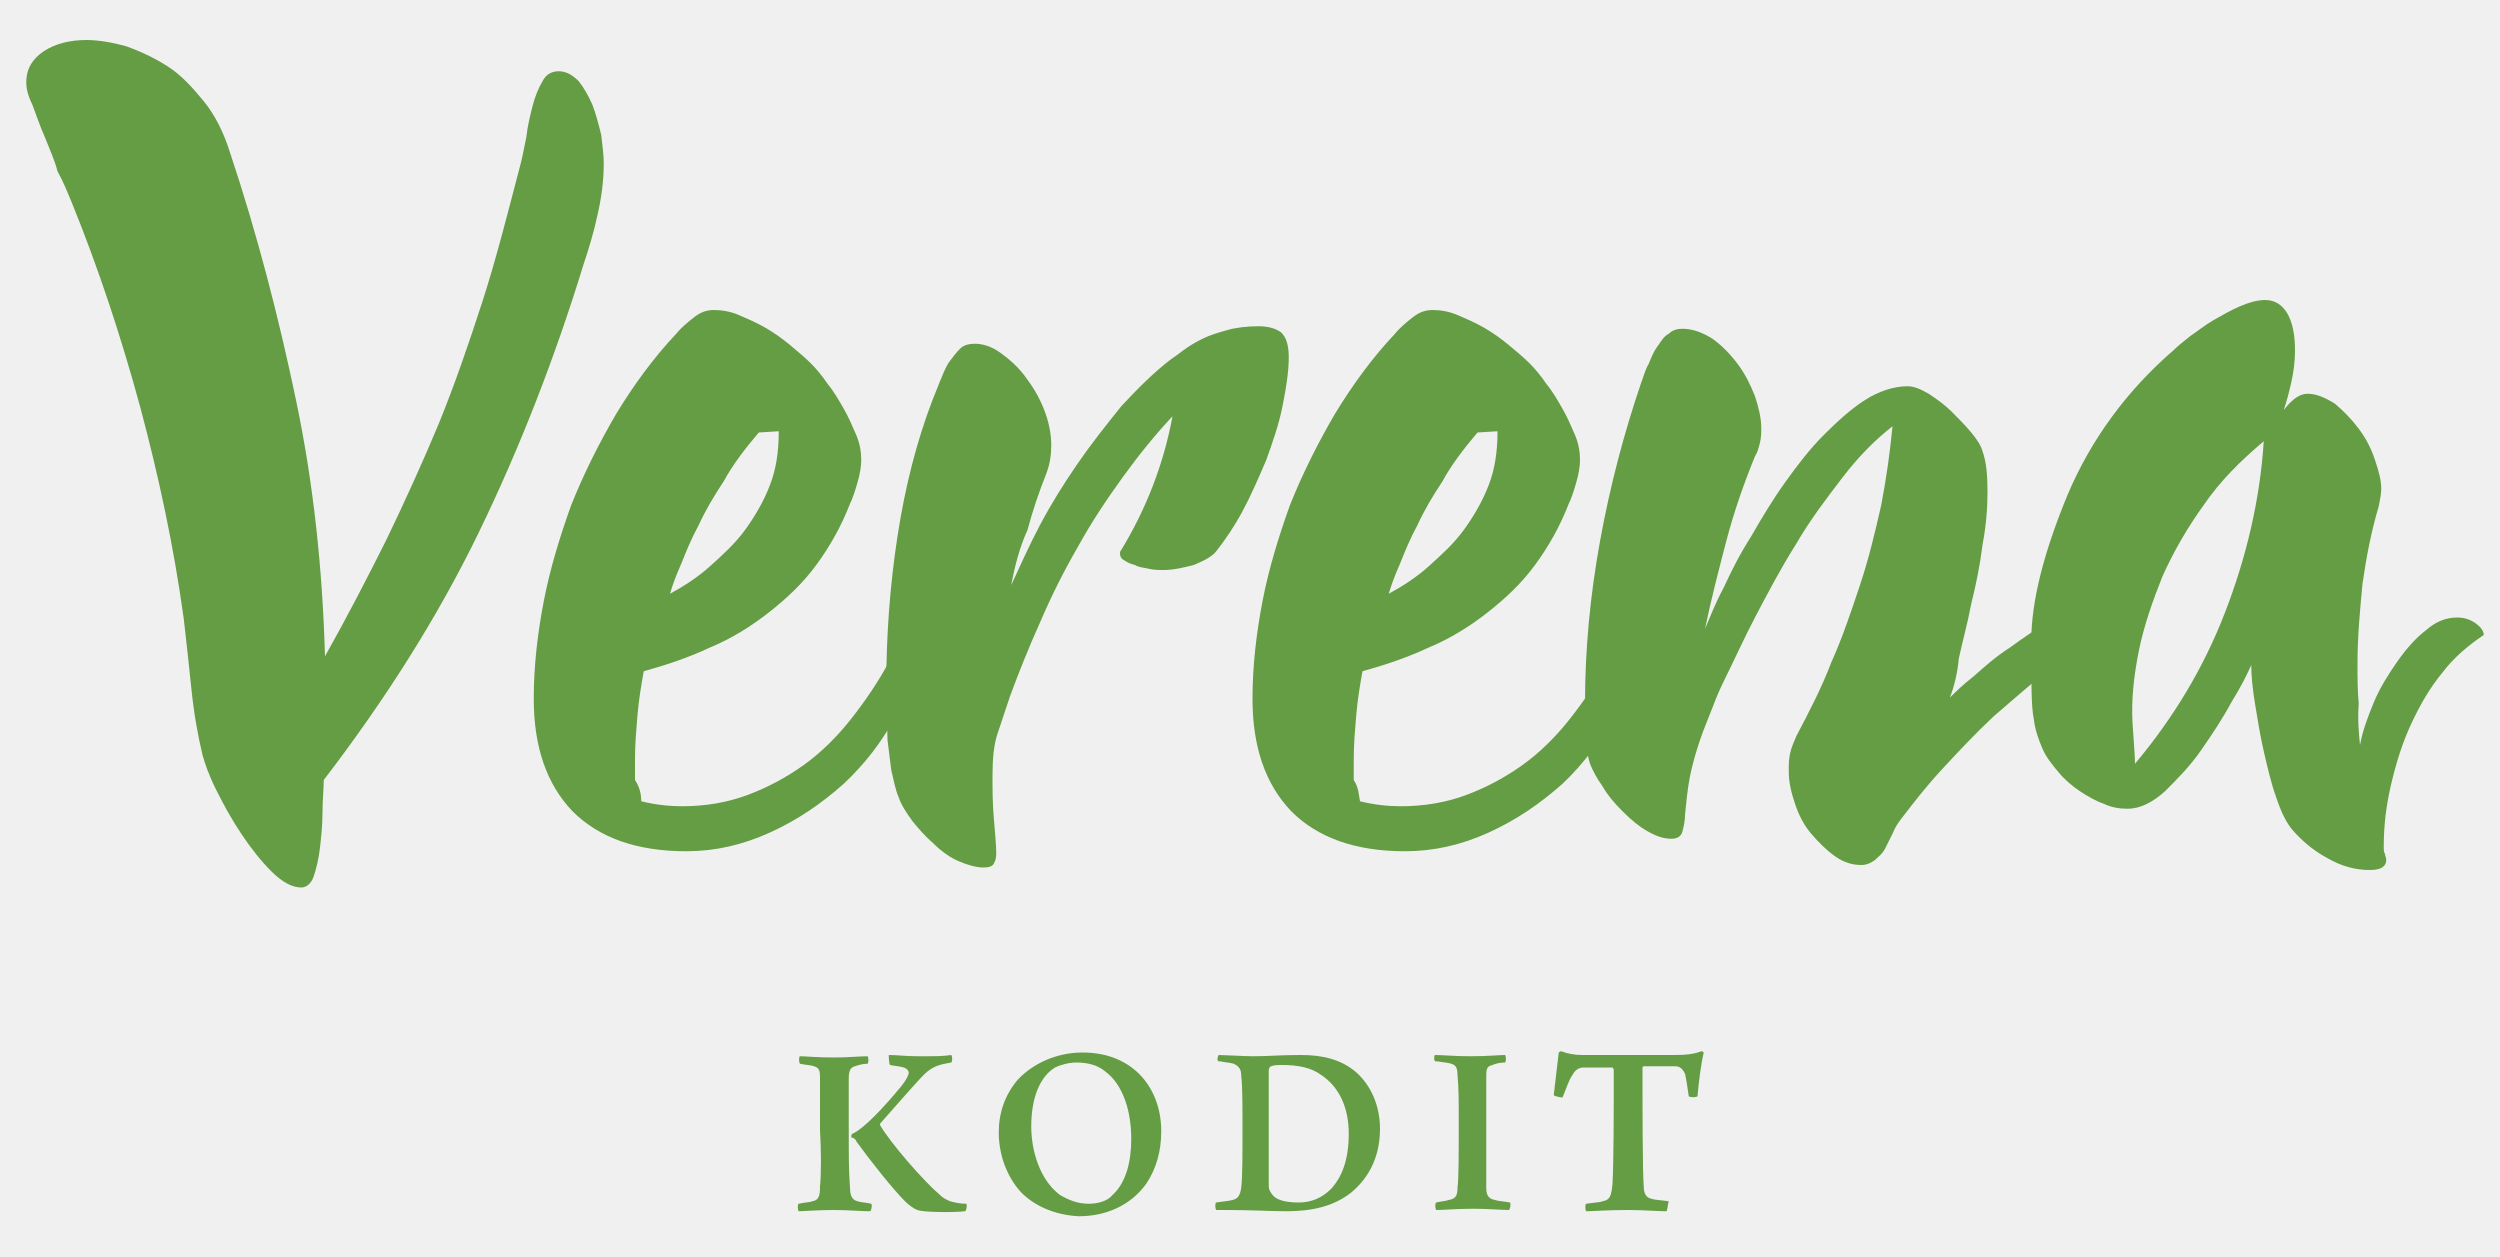
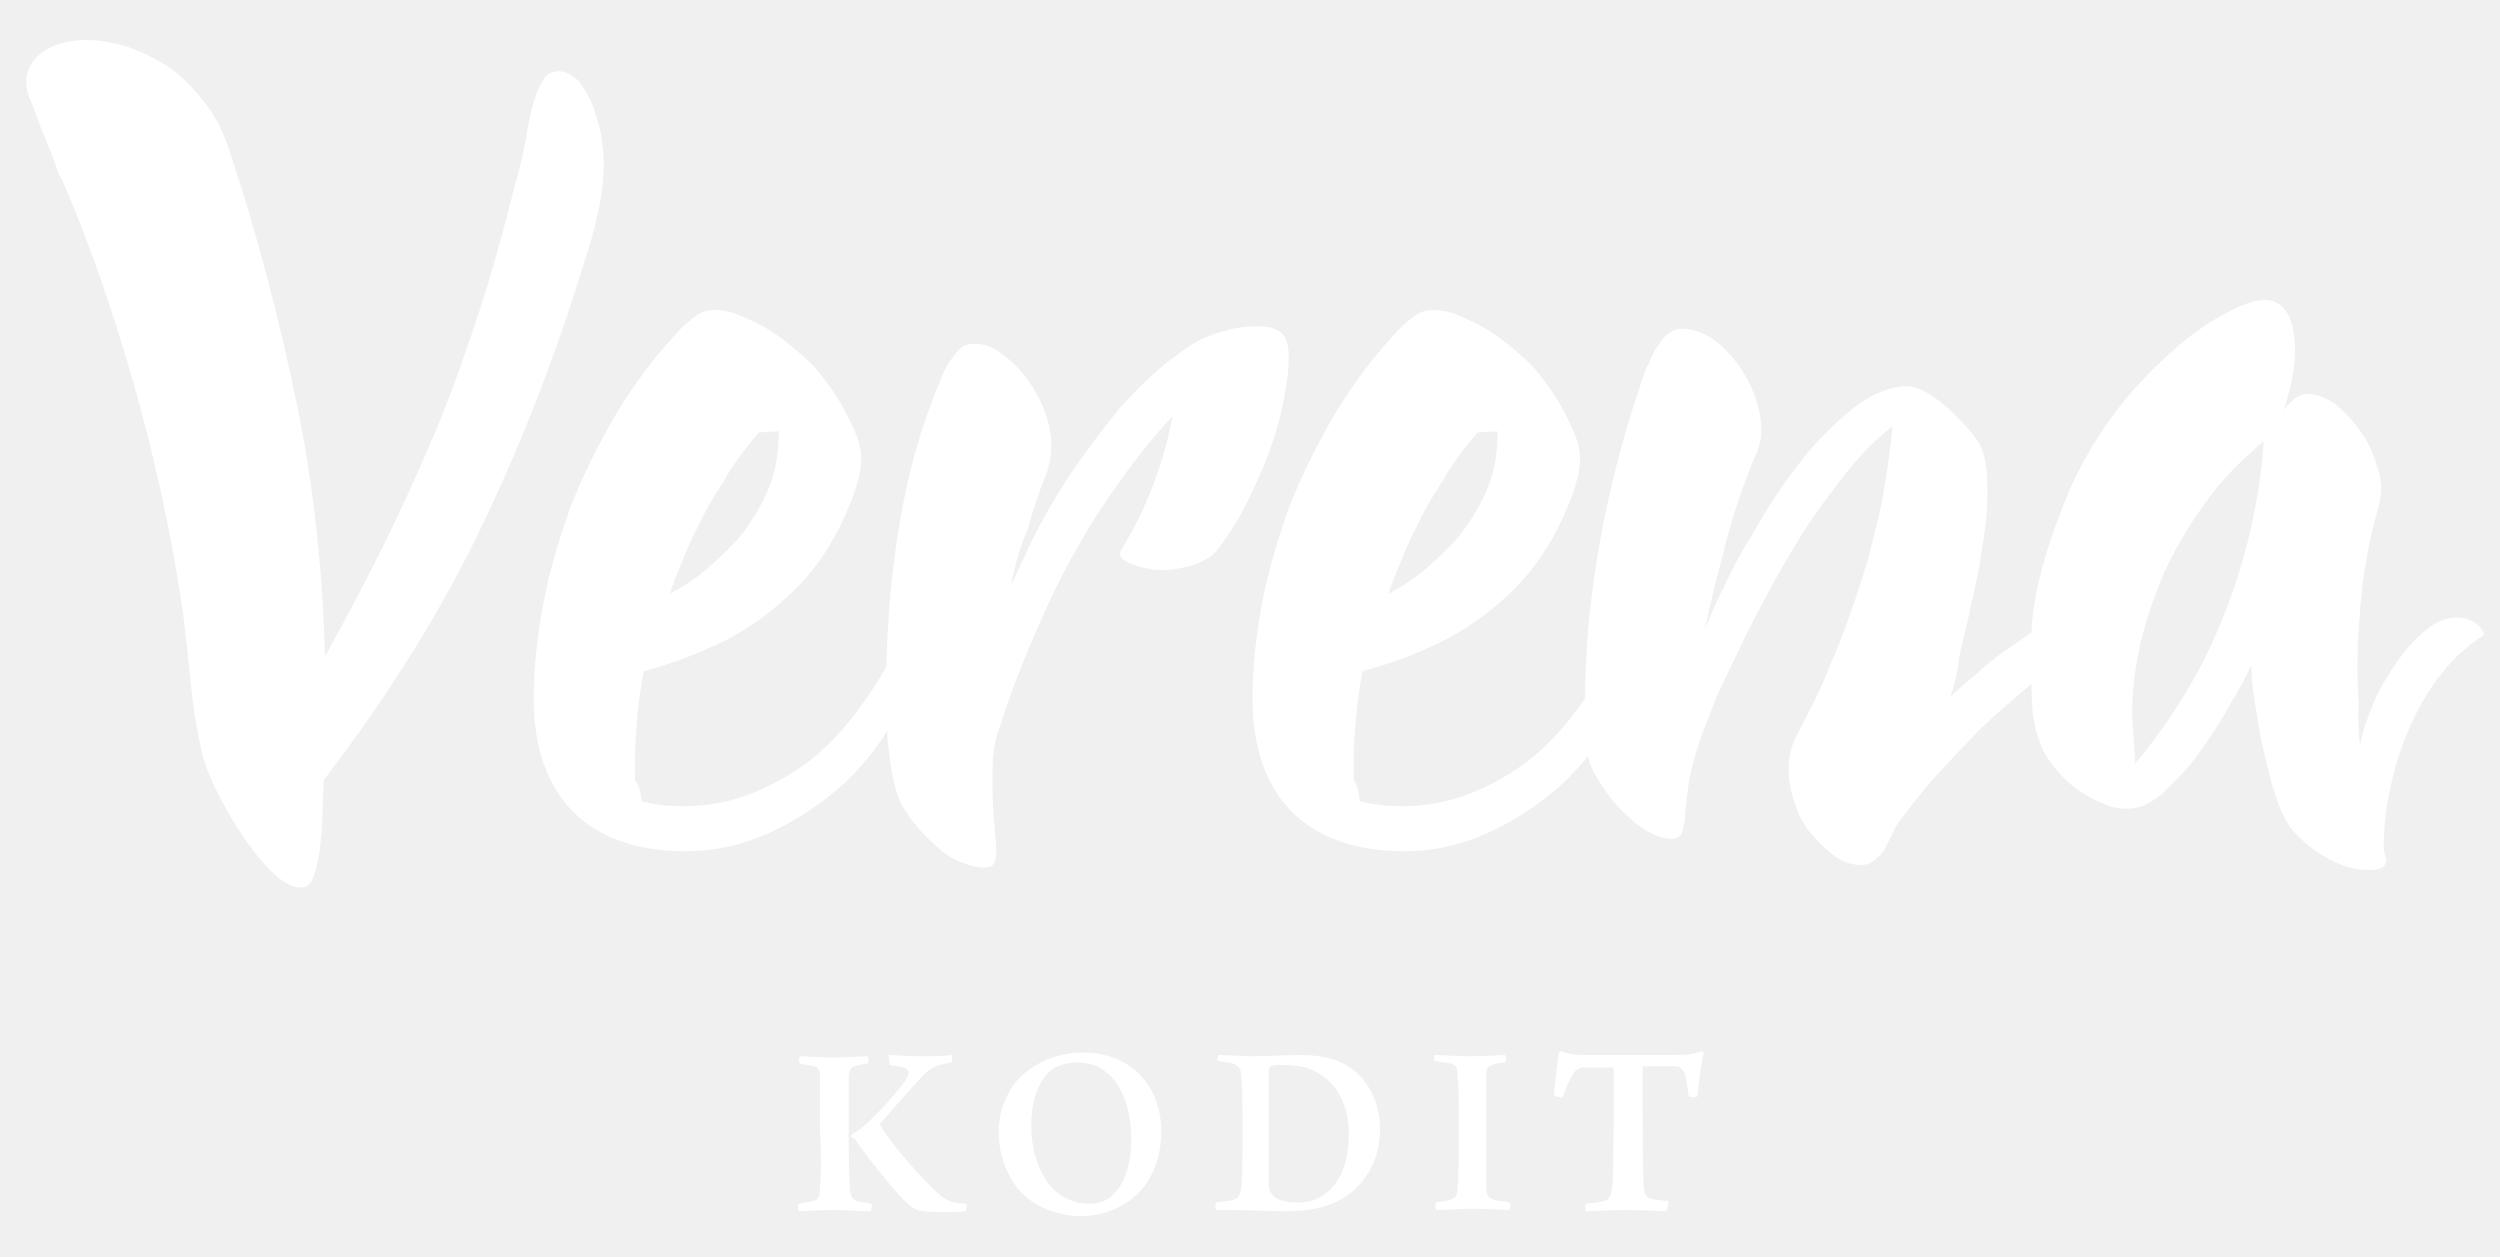
- <svg xmlns="http://www.w3.org/2000/svg" viewBox="0 0 200 100.5">
-   <g fill="#649D44">
+ <svg xmlns="http://www.w3.org/2000/svg" width="100" height="50.25" viewBox="0 0 200 100.5">
+   <g fill="#fff">
    <path d="M26 52.5c1.8-3.2 3.4-6.3 4.9-9.3 1.5-3.1 2.9-6.2 4.2-9.3 1.3-3.2 2.4-6.4 3.5-9.8 1.1-3.4 2-7 3-10.8.2-.7.3-1.4.5-2.3.1-.9.3-1.7.5-2.5s.5-1.5.8-2c.3-.6.8-.8 1.3-.8.6 0 1.1.3 1.6.8.4.5.8 1.2 1.1 1.9.3.8.5 1.6.7 2.4.1.9.2 1.6.2 2.3 0 1.4-.2 2.8-.5 4.1-.3 1.4-.7 2.7-1.1 3.9-2.3 7.5-5.1 14.7-8.4 21.5C35 49.4 30.8 56 25.9 62.4c0 .7-.1 1.6-.1 2.6s-.1 1.9-.2 2.8c-.1.9-.3 1.7-.5 2.3-.2.6-.6.9-1 .9-.7 0-1.5-.4-2.4-1.3-.8-.8-1.6-1.8-2.4-3-.8-1.2-1.4-2.3-2-3.5-.6-1.2-.9-2.1-1.1-2.8-.4-1.7-.7-3.4-.9-5.4-.2-1.9-.4-3.8-.6-5.5-.8-5.8-2-11.4-3.5-17-1.5-5.5-3.3-11-5.5-16.4-.3-.7-.6-1.5-1.1-2.4-.2-.8-.6-1.7-1-2.7-.4-.9-.7-1.8-1-2.6-.4-.8-.5-1.4-.5-1.8 0-1.1.5-1.9 1.4-2.5.9-.6 2.1-.9 3.4-.9 1 0 2.1.2 3.2.5 1.1.4 2.2.9 3.3 1.6 1.1.7 2 1.7 2.9 2.8.9 1.1 1.6 2.5 2.1 4.1 2.2 6.6 3.9 13.2 5.3 19.9 1.4 6.7 2.1 13.5 2.3 20.4zm25.3 11.6c1.2.3 2.3.4 3.3.4 1.8 0 3.6-.3 5.2-.9 1.6-.6 3.1-1.4 4.5-2.4s2.7-2.3 3.8-3.7 2.2-3 3.1-4.7c.1-.3.3-.6.5-1s.3-.7.5-1.1c.2-.4.3-.7.4-.9.1-.3.2-.4.2-.4.2 0 .4.2.4.5.1.4.1.7.1 1 0 2.1-.5 4.2-1.6 6.3s-2.5 3.9-4.2 5.5c-1.8 1.6-3.7 2.9-5.9 3.9s-4.4 1.5-6.7 1.5c-4 0-7-1.1-9.1-3.2-2.1-2.2-3.1-5.2-3.1-9 0-2.6.3-5.2.8-7.8.5-2.6 1.3-5.2 2.2-7.7 1-2.5 2.2-4.9 3.6-7.3 1.4-2.3 3-4.5 4.8-6.4.4-.5.9-.9 1.4-1.3.5-.4 1-.6 1.6-.6.6 0 1.3.1 2 .4.7.3 1.4.6 2.1 1 .7.4 1.4.9 2 1.4.6.5 1.2 1 1.7 1.5.4.4.9 1 1.3 1.6.5.6.9 1.3 1.3 2s.7 1.4 1 2.1c.3.7.4 1.4.4 2 0 .5-.1 1.1-.3 1.8-.2.7-.4 1.3-.6 1.7-.7 1.8-1.6 3.4-2.7 4.9-1.1 1.5-2.4 2.7-3.8 3.8-1.4 1.1-3 2.1-4.7 2.8-1.7.8-3.5 1.4-5.3 1.9-.2 1.1-.4 2.3-.5 3.5-.1 1.2-.2 2.3-.2 3.5v1.7c.4.6.5 1.2.5 1.7zm9.4-29.5c-1.1 1.3-2.1 2.6-2.8 3.9-.8 1.2-1.5 2.4-2 3.5-.6 1.1-1 2.1-1.4 3.1-.4.9-.7 1.7-.9 2.4 1.1-.6 2.2-1.3 3.2-2.2 1-.9 2-1.8 2.8-2.9.8-1.1 1.5-2.3 2-3.6.5-1.3.7-2.7.7-4.3l-1.6.1z" />
    <path d="M80.9 46.8c.7-1.5 1.4-3.1 2.3-4.8.9-1.7 1.9-3.3 3-4.9 1.1-1.6 2.3-3.1 3.5-4.6 1.3-1.4 2.6-2.7 3.9-3.7.3-.2.7-.5 1.1-.8.4-.3.9-.6 1.5-.9.6-.3 1.3-.5 2-.7.7-.2 1.6-.3 2.5-.3.8 0 1.4.2 1.8.5.4.4.6 1 .6 2 0 1.1-.2 2.4-.5 3.9s-.8 2.9-1.3 4.3c-.6 1.4-1.2 2.8-1.9 4.1-.7 1.3-1.4 2.3-2.1 3.2-.4.5-1.1.8-1.8 1.1-.8.2-1.6.4-2.4.4-.4 0-.8 0-1.2-.1-.4-.1-.8-.1-1.1-.3-.4-.1-.6-.2-.9-.4-.2-.1-.3-.3-.3-.5 0-.1 0-.2.1-.3 2-3.3 3.4-6.9 4.1-10.7-1.4 1.5-2.7 3.1-4 4.9-1.3 1.8-2.5 3.6-3.6 5.6-1.1 1.9-2.1 3.9-3 6-.9 2-1.7 4-2.4 5.9l-1 3c-.3.9-.4 2-.4 3.4 0 1 0 2.1.1 3.3.1 1.2.2 2.2.2 2.9 0 .4-.1.6-.2.8-.1.2-.4.3-.8.3-.6 0-1.3-.2-2-.5s-1.4-.8-2-1.4c-.7-.6-1.2-1.2-1.7-1.8-.5-.7-.9-1.3-1.1-1.9-.3-.7-.4-1.4-.6-2.2l-.3-2.4c0-.8-.1-1.6-.1-2.3v-2c0-4.1.3-8.1.9-12 .6-3.9 1.5-7.5 2.8-10.9l.6-1.5c.2-.5.4-1 .7-1.5.3-.4.6-.8.9-1.1.3-.3.7-.4 1.2-.4.6 0 1.3.2 2 .7.7.5 1.4 1.1 2 1.9.6.8 1.1 1.6 1.5 2.6.4 1 .6 2 .6 2.9 0 .8-.1 1.5-.4 2.3-.6 1.5-1.1 3-1.5 4.5-.6 1.3-1 2.8-1.3 4.4zm27.9 17.3c1.2.3 2.3.4 3.3.4 1.8 0 3.6-.3 5.2-.9 1.6-.6 3.1-1.4 4.5-2.4s2.7-2.3 3.8-3.7c1.1-1.4 2.2-3 3.1-4.7.1-.3.3-.6.5-1s.3-.7.5-1.1c.2-.4.3-.7.4-.9.1-.3.2-.4.2-.4.2 0 .4.2.4.5.1.4.1.7.1 1 0 2.1-.5 4.2-1.6 6.3-1.1 2-2.5 3.9-4.2 5.5-1.8 1.6-3.7 2.9-5.9 3.9s-4.4 1.5-6.7 1.5c-4 0-7-1.1-9.1-3.2-2.1-2.2-3.1-5.2-3.1-9 0-2.6.3-5.2.8-7.8.5-2.6 1.3-5.2 2.2-7.7 1-2.5 2.2-4.9 3.6-7.3 1.4-2.3 3-4.5 4.8-6.4.4-.5.9-.9 1.4-1.3.5-.4 1-.6 1.6-.6.6 0 1.3.1 2 .4.7.3 1.4.6 2.1 1 .7.4 1.4.9 2 1.4.6.5 1.2 1 1.7 1.5.4.4.9 1 1.3 1.6.5.6.9 1.3 1.3 2s.7 1.4 1 2.1c.3.7.4 1.4.4 2 0 .5-.1 1.1-.3 1.8-.2.7-.4 1.3-.6 1.7-.7 1.8-1.6 3.4-2.7 4.9-1.1 1.5-2.4 2.7-3.8 3.8-1.4 1.1-3 2.1-4.7 2.8-1.7.8-3.5 1.4-5.3 1.9-.2 1.1-.4 2.3-.5 3.5-.1 1.2-.2 2.3-.2 3.5v1.7c.4.6.4 1.2.5 1.7zm9.4-29.5c-1.1 1.3-2.1 2.6-2.8 3.9-.8 1.2-1.5 2.4-2 3.5-.6 1.1-1 2.1-1.4 3.1-.4.9-.7 1.7-.9 2.4 1.1-.6 2.2-1.3 3.2-2.2 1-.9 2-1.8 2.8-2.9.8-1.1 1.5-2.3 2-3.6.5-1.3.7-2.7.7-4.3l-1.6.1z" />
    <path d="M156 55.8c.4-.4 1-1 1.9-1.7.9-.8 1.8-1.6 2.9-2.3 1.1-.8 2.1-1.5 3.2-2.1 1.1-.6 2-.9 2.7-.9.1 0 .3 0 .5.1.2 0 .5.1.7.2.3.1.5.2.7.4.2.2.3.4.3.6-1.6 1-3.2 2.1-4.8 3.3-1.6 1.3-3.1 2.6-4.6 3.9-1.5 1.4-2.8 2.8-4.1 4.2-1.3 1.4-2.3 2.7-3.3 4-.3.4-.5.7-.7 1.2l-.6 1.2c-.2.4-.5.6-.8.9-.3.2-.6.4-1.1.4-.7 0-1.4-.2-2.1-.7-.7-.5-1.3-1.1-1.9-1.8-.6-.7-1-1.5-1.3-2.4-.3-.9-.5-1.7-.5-2.6 0-.5 0-.9.1-1.4.1-.5.3-.9.5-1.4 1-1.9 2-3.8 2.8-5.9.9-2 1.6-4.1 2.3-6.2s1.2-4.2 1.7-6.4c.4-2.1.7-4.2.9-6.3-1.4 1.1-2.7 2.4-4 4.1-1.3 1.7-2.6 3.4-3.7 5.3-1.2 1.9-2.2 3.8-3.2 5.7-1 1.9-1.8 3.7-2.6 5.3-.3.6-.6 1.3-.9 2.1-.3.8-.7 1.7-1 2.6-.3.9-.6 1.9-.8 2.9-.2 1-.3 2.1-.4 3.1 0 .5-.1.9-.2 1.3s-.4.6-.9.6c-.6 0-1.2-.2-1.9-.6-.7-.4-1.3-.9-2-1.6s-1.2-1.3-1.6-2c-.5-.7-.8-1.3-1-1.8-.2-.6-.3-1.3-.3-2.2-.1-.9-.1-1.8-.1-2.6 0-4.3.4-8.6 1.2-13 .8-4.4 1.9-8.6 3.3-12.7.2-.5.3-1 .6-1.5.2-.5.4-1 .7-1.4.3-.4.5-.8.9-1 .3-.3.7-.4 1.1-.4.8 0 1.6.3 2.4.8.7.5 1.4 1.2 2 2 .6.8 1 1.6 1.4 2.6.3.9.5 1.8.5 2.5 0 .4 0 .8-.1 1.2-.1.4-.2.8-.4 1.1-.9 2.2-1.7 4.5-2.3 6.8-.6 2.3-1.2 4.6-1.7 7 .4-.9.8-2 1.5-3.3.6-1.3 1.3-2.7 2.2-4.1.8-1.4 1.7-2.9 2.7-4.3s2-2.7 3.1-3.8c1.1-1.1 2.2-2.1 3.3-2.8 1.1-.7 2.3-1.1 3.4-1.1.5 0 1 .2 1.7.6.6.4 1.3.9 1.8 1.4.6.6 1.1 1.1 1.6 1.7.5.6.8 1.1.9 1.5.3.8.4 1.9.4 3.2 0 1.3-.1 2.7-.4 4.3-.2 1.6-.5 3.1-.9 4.7-.3 1.6-.7 3-1 4.4-.1 1.2-.4 2.3-.7 3.1z" />
    <path d="M188.8 59.6c.2-1.1.6-2.2 1.1-3.4.5-1.2 1.2-2.3 1.9-3.3s1.5-1.9 2.3-2.5c.8-.7 1.6-1 2.5-1 .6 0 1.1.2 1.5.5.4.3.6.6.6.9-1.2.8-2.4 1.8-3.3 3-1 1.2-1.8 2.6-2.5 4.1-.7 1.5-1.2 3.1-1.6 4.8-.4 1.7-.6 3.3-.6 5 0 .3 0 .5.1.6 0 .2.1.3.1.5 0 .5-.4.8-1.3.8-1.2 0-2.3-.3-3.5-1-1.1-.6-2-1.4-2.7-2.2-.5-.6-.9-1.4-1.3-2.6-.4-1.1-.7-2.4-1-3.7-.3-1.3-.5-2.6-.7-3.8-.2-1.2-.3-2.3-.3-3.1-.3.7-.8 1.7-1.6 3-.7 1.3-1.5 2.5-2.4 3.8-.9 1.3-1.9 2.3-2.9 3.3-1 .9-2 1.4-3 1.4-.6 0-1.3-.1-1.9-.4-.6-.2-1.3-.6-1.9-1-.6-.4-1.2-.9-1.7-1.5s-1-1.2-1.3-1.9c-.3-.7-.6-1.5-.7-2.4-.2-.9-.2-3-.2-6.2s1-7.1 2.9-11.7c1.9-4.5 4.8-8.4 8.5-11.6.3-.3.8-.7 1.3-1.1.6-.4 1.2-.9 1.9-1.3s1.4-.8 2.1-1.1c.7-.3 1.4-.5 2-.5.8 0 1.4.4 1.8 1.1.4.7.6 1.7.6 2.9 0 .9-.1 1.7-.3 2.6-.2.9-.4 1.6-.6 2.2.7-.9 1.3-1.3 1.9-1.3.7 0 1.4.3 2.2.8.7.6 1.3 1.2 1.9 2 .6.8 1 1.6 1.3 2.5.3.9.5 1.6.5 2.3 0 .4-.1.9-.2 1.4-.6 2-1 4.1-1.3 6.2-.2 2.1-.4 4.2-.4 6.4 0 1.1 0 2.2.1 3.2-.1 1.2 0 2.3.1 3.3zm-18 1.5c3.1-3.7 5.5-7.7 7.2-12.1 1.7-4.4 2.8-9 3.1-13.7-1.9 1.6-3.5 3.2-4.8 5.1-1.3 1.8-2.4 3.7-3.3 5.7-.8 2-1.5 4-1.9 6-.4 2-.6 3.9-.5 5.7.1 1.6.2 2.7.2 3.3z" />
  </g>
-   <path d="M68 95c0 .7.2 1 .6 1.1.3.1.7.1 1.1.2.1.1 0 .6-.1.6-.8 0-1.7-.1-2.9-.1-1.3 0-2.4.1-2.8.1-.1-.1-.1-.6 0-.6.4-.1.8-.1 1.1-.2.5-.1.6-.4.6-1.2.1-.9.1-2.8 0-4.5v-4.2c0-.6-.1-.8-.5-.9-.2-.1-.7-.1-1.1-.2-.1-.1-.1-.6 0-.6.5 0 1.3.1 2.8.1 1 0 2-.1 2.6-.1.1.1.1.5 0 .6-.4 0-.7.1-1 .2-.4.1-.5.4-.5 1v4.2c0 1.9 0 3.2.1 4.5zm3.1-10.6c.7 0 1.3.1 2.4.1 1.4 0 2 0 2.6-.1.1.1.1.5 0 .6-1.1.2-1.6.3-2.5 1.3-1.1 1.2-2.4 2.7-3.2 3.6v.1c.8 1.4 3.5 4.5 4.8 5.6.3.3.6.4.8.5.4.1.8.2 1.3.2.1.1 0 .6-.1.6-.8.1-3.3.1-3.8-.1-.3-.1-.7-.4-1-.7-1-1-2.9-3.4-3.9-4.8 0-.1-.2-.3-.4-.3 0-.1 0-.3.1-.3.9-.4 2.5-2.1 3.9-3.8.4-.5.6-.9.6-1.1 0-.1-.1-.3-.4-.4-.3-.1-.6-.1-1.1-.2-.1-.2-.1-.7-.1-.8zm10.6 11c-1.2-1.3-1.8-3.1-1.8-4.8 0-1.6.5-3 1.5-4.2 1.2-1.3 3.1-2.2 5.2-2.2 4.1 0 6.3 2.9 6.3 6.3 0 1.6-.4 3-1.2 4.2-1.3 1.8-3.3 2.6-5.4 2.6-1.9-.1-3.5-.8-4.6-1.9zm7.3.2c1.1-1 1.5-2.7 1.5-4.5 0-2.1-.6-4.3-2.1-5.4-.6-.5-1.4-.7-2.3-.7-.6 0-1.3.2-1.7.4-1.3.8-1.9 2.6-1.9 4.7 0 2 .7 4.3 2.3 5.5.7.4 1.4.7 2.3.7.7 0 1.5-.2 1.9-.7zm8.5-11.2c.4 0 2.1.1 2.7.1 1.4 0 2.1-.1 3.9-.1 1.8 0 3.2.4 4.3 1.3 1.3 1.1 2 2.8 2 4.6 0 2.5-1.1 4.1-2.3 5.1-1.4 1.1-3.1 1.5-5.2 1.5-1.2 0-2.8-.1-4.7-.1h-.9c-.1-.1-.1-.6 0-.6.6-.1.9-.1 1.3-.2s.6-.3.7-1c.1-.9.1-2.6.1-4.7 0-1.7 0-3.4-.1-4.2 0-.6-.2-.8-.6-1-.3-.1-.7-.1-1.1-.2-.3.1-.2-.4-.1-.5zm4.4 11.3c.4.4 1.3.5 2 .5.9 0 1.8-.3 2.6-1.1.8-.9 1.4-2.2 1.4-4.4 0-2-.7-3.7-2.2-4.7-.8-.6-1.9-.8-3.1-.8-.4 0-.7 0-.9.1-.1 0-.2.2-.2.3v9.3c0 .3.2.6.4.8zm12.9-11.3c.6 0 1.6.1 2.8.1 1.5 0 2.3-.1 2.8-.1.1.1.1.5 0 .6-.4 0-.8.1-1 .2-.5.1-.5.4-.5 1V95c0 .5.1.9.7 1 .3.1.7.1 1.2.2.1.1 0 .6-.1.6-.6 0-1.6-.1-2.8-.1-1.5 0-2.3.1-3 .1-.1-.1-.1-.6 0-.6.4-.1.7-.1 1-.2.6-.1.7-.4.7-1 .1-.6.1-2.9.1-5 0-1.9 0-3-.1-4 0-.5-.1-.8-.5-.9-.3-.1-.6-.1-1.2-.2-.2.1-.2-.4-.1-.5zm18.5 12.5c-.7 0-1.8-.1-3.1-.1-1.7 0-2.7.1-3.3.1-.1-.1-.1-.6 0-.6.6-.1 1.1-.1 1.3-.2.6-.1.7-.4.8-1.4.1-1.8.1-5.9.1-9.1 0-.1-.1-.2-.1-.2h-2.3c-.4 0-.7.2-.9.6-.3.4-.5 1.1-.8 1.8-.1 0-.7-.1-.7-.2.1-.8.3-2.5.4-3.4 0 0 .1-.1.2-.1.5.2 1.1.3 1.7.3h7.4c1 0 1.6-.1 2.1-.3.1 0 .2.1.2.1-.2.8-.4 2.3-.5 3.5-.1.1-.6.1-.7 0-.1-.7-.2-1.4-.3-1.8-.2-.4-.4-.6-.8-.6h-2.5c-.1 0-.1.1-.1.2 0 2.9 0 8.3.1 9.4 0 .6.2.9.6 1 .3.1.7.1 1.4.2-.1.3-.1.8-.2.8z" fill="#649D44" />
+   <path d="M68 95c0 .7.2 1 .6 1.1.3.1.7.1 1.1.2.1.1 0 .6-.1.6-.8 0-1.7-.1-2.9-.1-1.3 0-2.4.1-2.8.1-.1-.1-.1-.6 0-.6.4-.1.8-.1 1.1-.2.5-.1.6-.4.6-1.2.1-.9.1-2.8 0-4.5v-4.2c0-.6-.1-.8-.5-.9-.2-.1-.7-.1-1.1-.2-.1-.1-.1-.6 0-.6.5 0 1.3.1 2.8.1 1 0 2-.1 2.6-.1.1.1.1.5 0 .6-.4 0-.7.1-1 .2-.4.1-.5.4-.5 1v4.2c0 1.9 0 3.2.1 4.5zm3.1-10.6c.7 0 1.3.1 2.4.1 1.4 0 2 0 2.6-.1.1.1.1.5 0 .6-1.1.2-1.6.3-2.5 1.3-1.1 1.2-2.4 2.7-3.2 3.6v.1c.8 1.4 3.5 4.5 4.8 5.6.3.3.6.4.8.5.4.1.8.2 1.3.2.1.1 0 .6-.1.6-.8.1-3.3.1-3.8-.1-.3-.1-.7-.4-1-.7-1-1-2.9-3.4-3.9-4.8 0-.1-.2-.3-.4-.3 0-.1 0-.3.1-.3.9-.4 2.5-2.1 3.9-3.8.4-.5.6-.9.6-1.1 0-.1-.1-.3-.4-.4-.3-.1-.6-.1-1.1-.2-.1-.2-.1-.7-.1-.8zm10.6 11c-1.2-1.3-1.8-3.1-1.8-4.8 0-1.6.5-3 1.5-4.2 1.2-1.3 3.1-2.2 5.2-2.2 4.1 0 6.3 2.9 6.3 6.3 0 1.6-.4 3-1.2 4.2-1.3 1.8-3.3 2.6-5.4 2.6-1.9-.1-3.5-.8-4.6-1.9zm7.3.2c1.1-1 1.5-2.7 1.5-4.5 0-2.1-.6-4.3-2.1-5.4-.6-.5-1.4-.7-2.3-.7-.6 0-1.3.2-1.7.4-1.3.8-1.9 2.6-1.9 4.7 0 2 .7 4.3 2.3 5.5.7.4 1.4.7 2.3.7.7 0 1.5-.2 1.9-.7zm8.5-11.2c.4 0 2.1.1 2.7.1 1.4 0 2.1-.1 3.9-.1 1.8 0 3.2.4 4.3 1.3 1.3 1.1 2 2.8 2 4.6 0 2.5-1.1 4.1-2.3 5.1-1.4 1.1-3.1 1.5-5.2 1.5-1.2 0-2.8-.1-4.7-.1h-.9c-.1-.1-.1-.6 0-.6.6-.1.9-.1 1.3-.2s.6-.3.7-1c.1-.9.1-2.6.1-4.7 0-1.7 0-3.4-.1-4.2 0-.6-.2-.8-.6-1-.3-.1-.7-.1-1.1-.2-.3.1-.2-.4-.1-.5zm4.4 11.3c.4.4 1.3.5 2 .5.9 0 1.8-.3 2.6-1.1.8-.9 1.4-2.2 1.4-4.4 0-2-.7-3.7-2.2-4.7-.8-.6-1.9-.8-3.1-.8-.4 0-.7 0-.9.1-.1 0-.2.2-.2.3v9.3c0 .3.2.6.4.8zm12.9-11.3c.6 0 1.6.1 2.8.1 1.5 0 2.3-.1 2.8-.1.1.1.1.5 0 .6-.4 0-.8.1-1 .2-.5.1-.5.4-.5 1V95c0 .5.1.9.7 1 .3.1.7.1 1.2.2.1.1 0 .6-.1.6-.6 0-1.6-.1-2.8-.1-1.5 0-2.3.1-3 .1-.1-.1-.1-.6 0-.6.4-.1.7-.1 1-.2.6-.1.7-.4.7-1 .1-.6.1-2.9.1-5 0-1.9 0-3-.1-4 0-.5-.1-.8-.5-.9-.3-.1-.6-.1-1.2-.2-.2.1-.2-.4-.1-.5zm18.5 12.5c-.7 0-1.8-.1-3.1-.1-1.7 0-2.7.1-3.3.1-.1-.1-.1-.6 0-.6.6-.1 1.1-.1 1.3-.2.6-.1.7-.4.8-1.4.1-1.8.1-5.9.1-9.1 0-.1-.1-.2-.1-.2h-2.3c-.4 0-.7.2-.9.6-.3.4-.5 1.1-.8 1.8-.1 0-.7-.1-.7-.2.1-.8.3-2.5.4-3.4 0 0 .1-.1.2-.1.5.2 1.1.3 1.7.3h7.4c1 0 1.6-.1 2.1-.3.1 0 .2.1.2.1-.2.8-.4 2.3-.5 3.5-.1.1-.6.1-.7 0-.1-.7-.2-1.4-.3-1.8-.2-.4-.4-.6-.8-.6h-2.5c-.1 0-.1.1-.1.2 0 2.9 0 8.3.1 9.4 0 .6.2.9.6 1 .3.1.7.1 1.4.2-.1.3-.1.8-.2.8z" fill="#fff" />
</svg>
